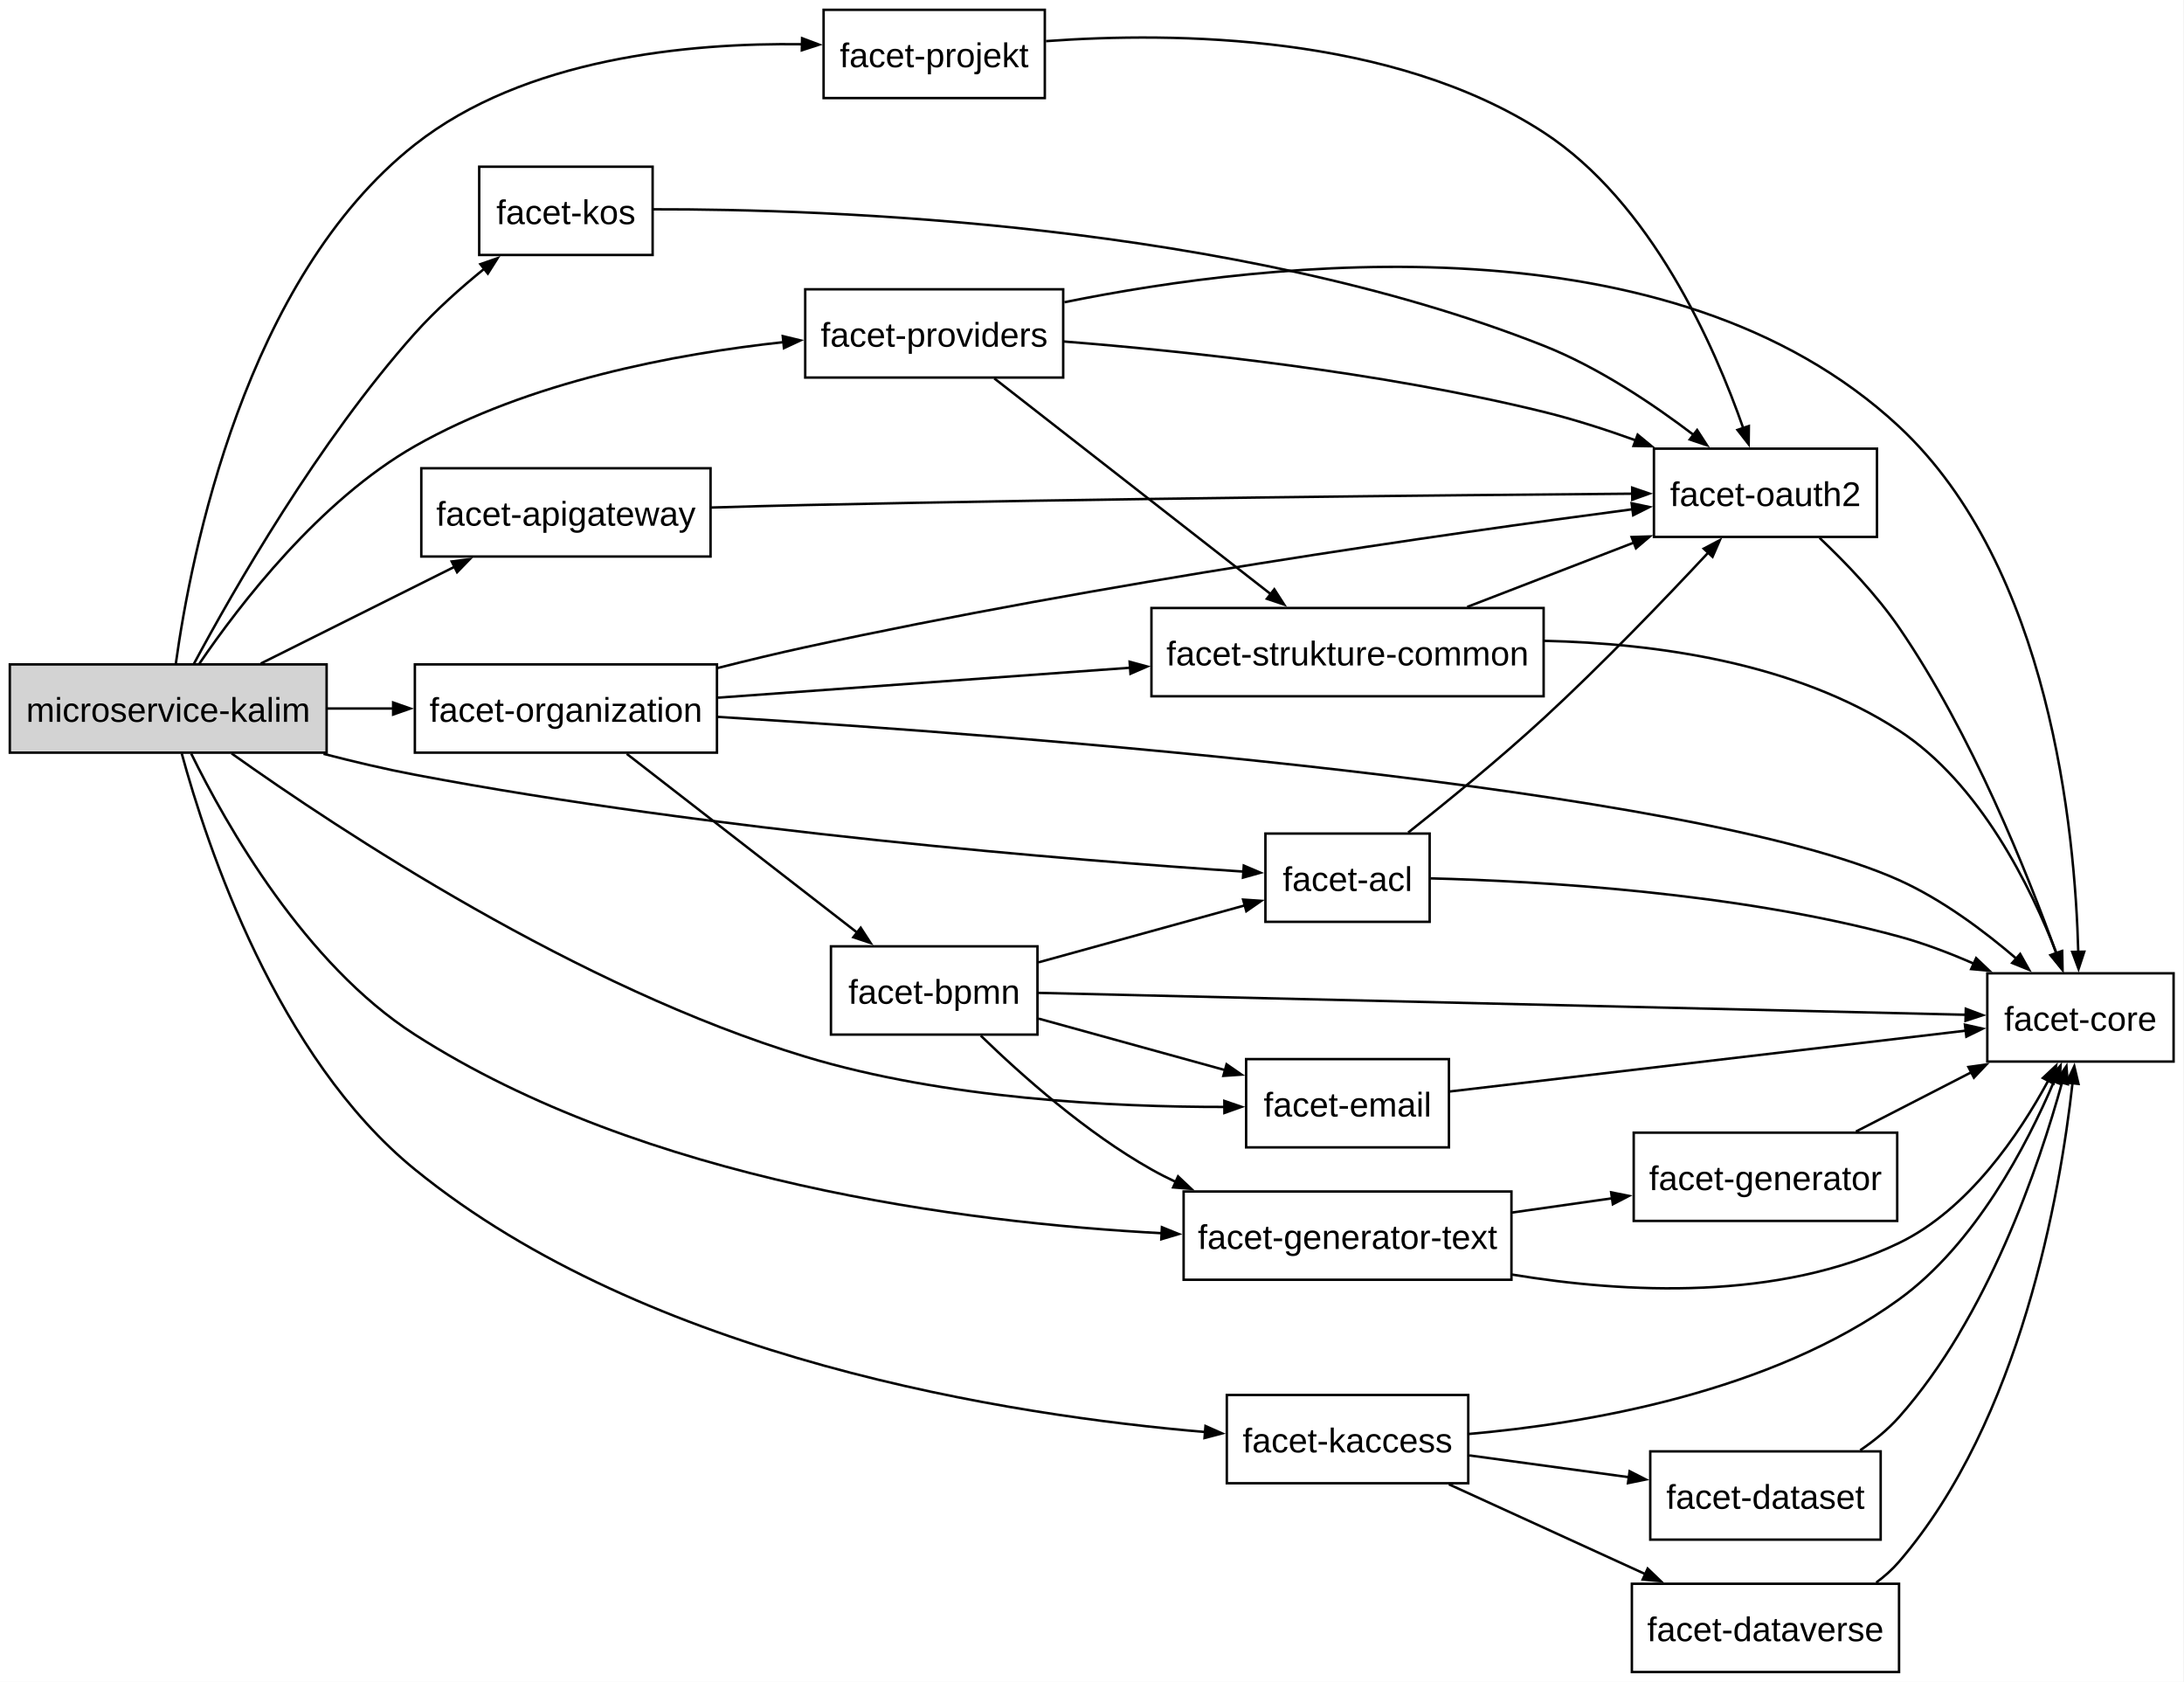
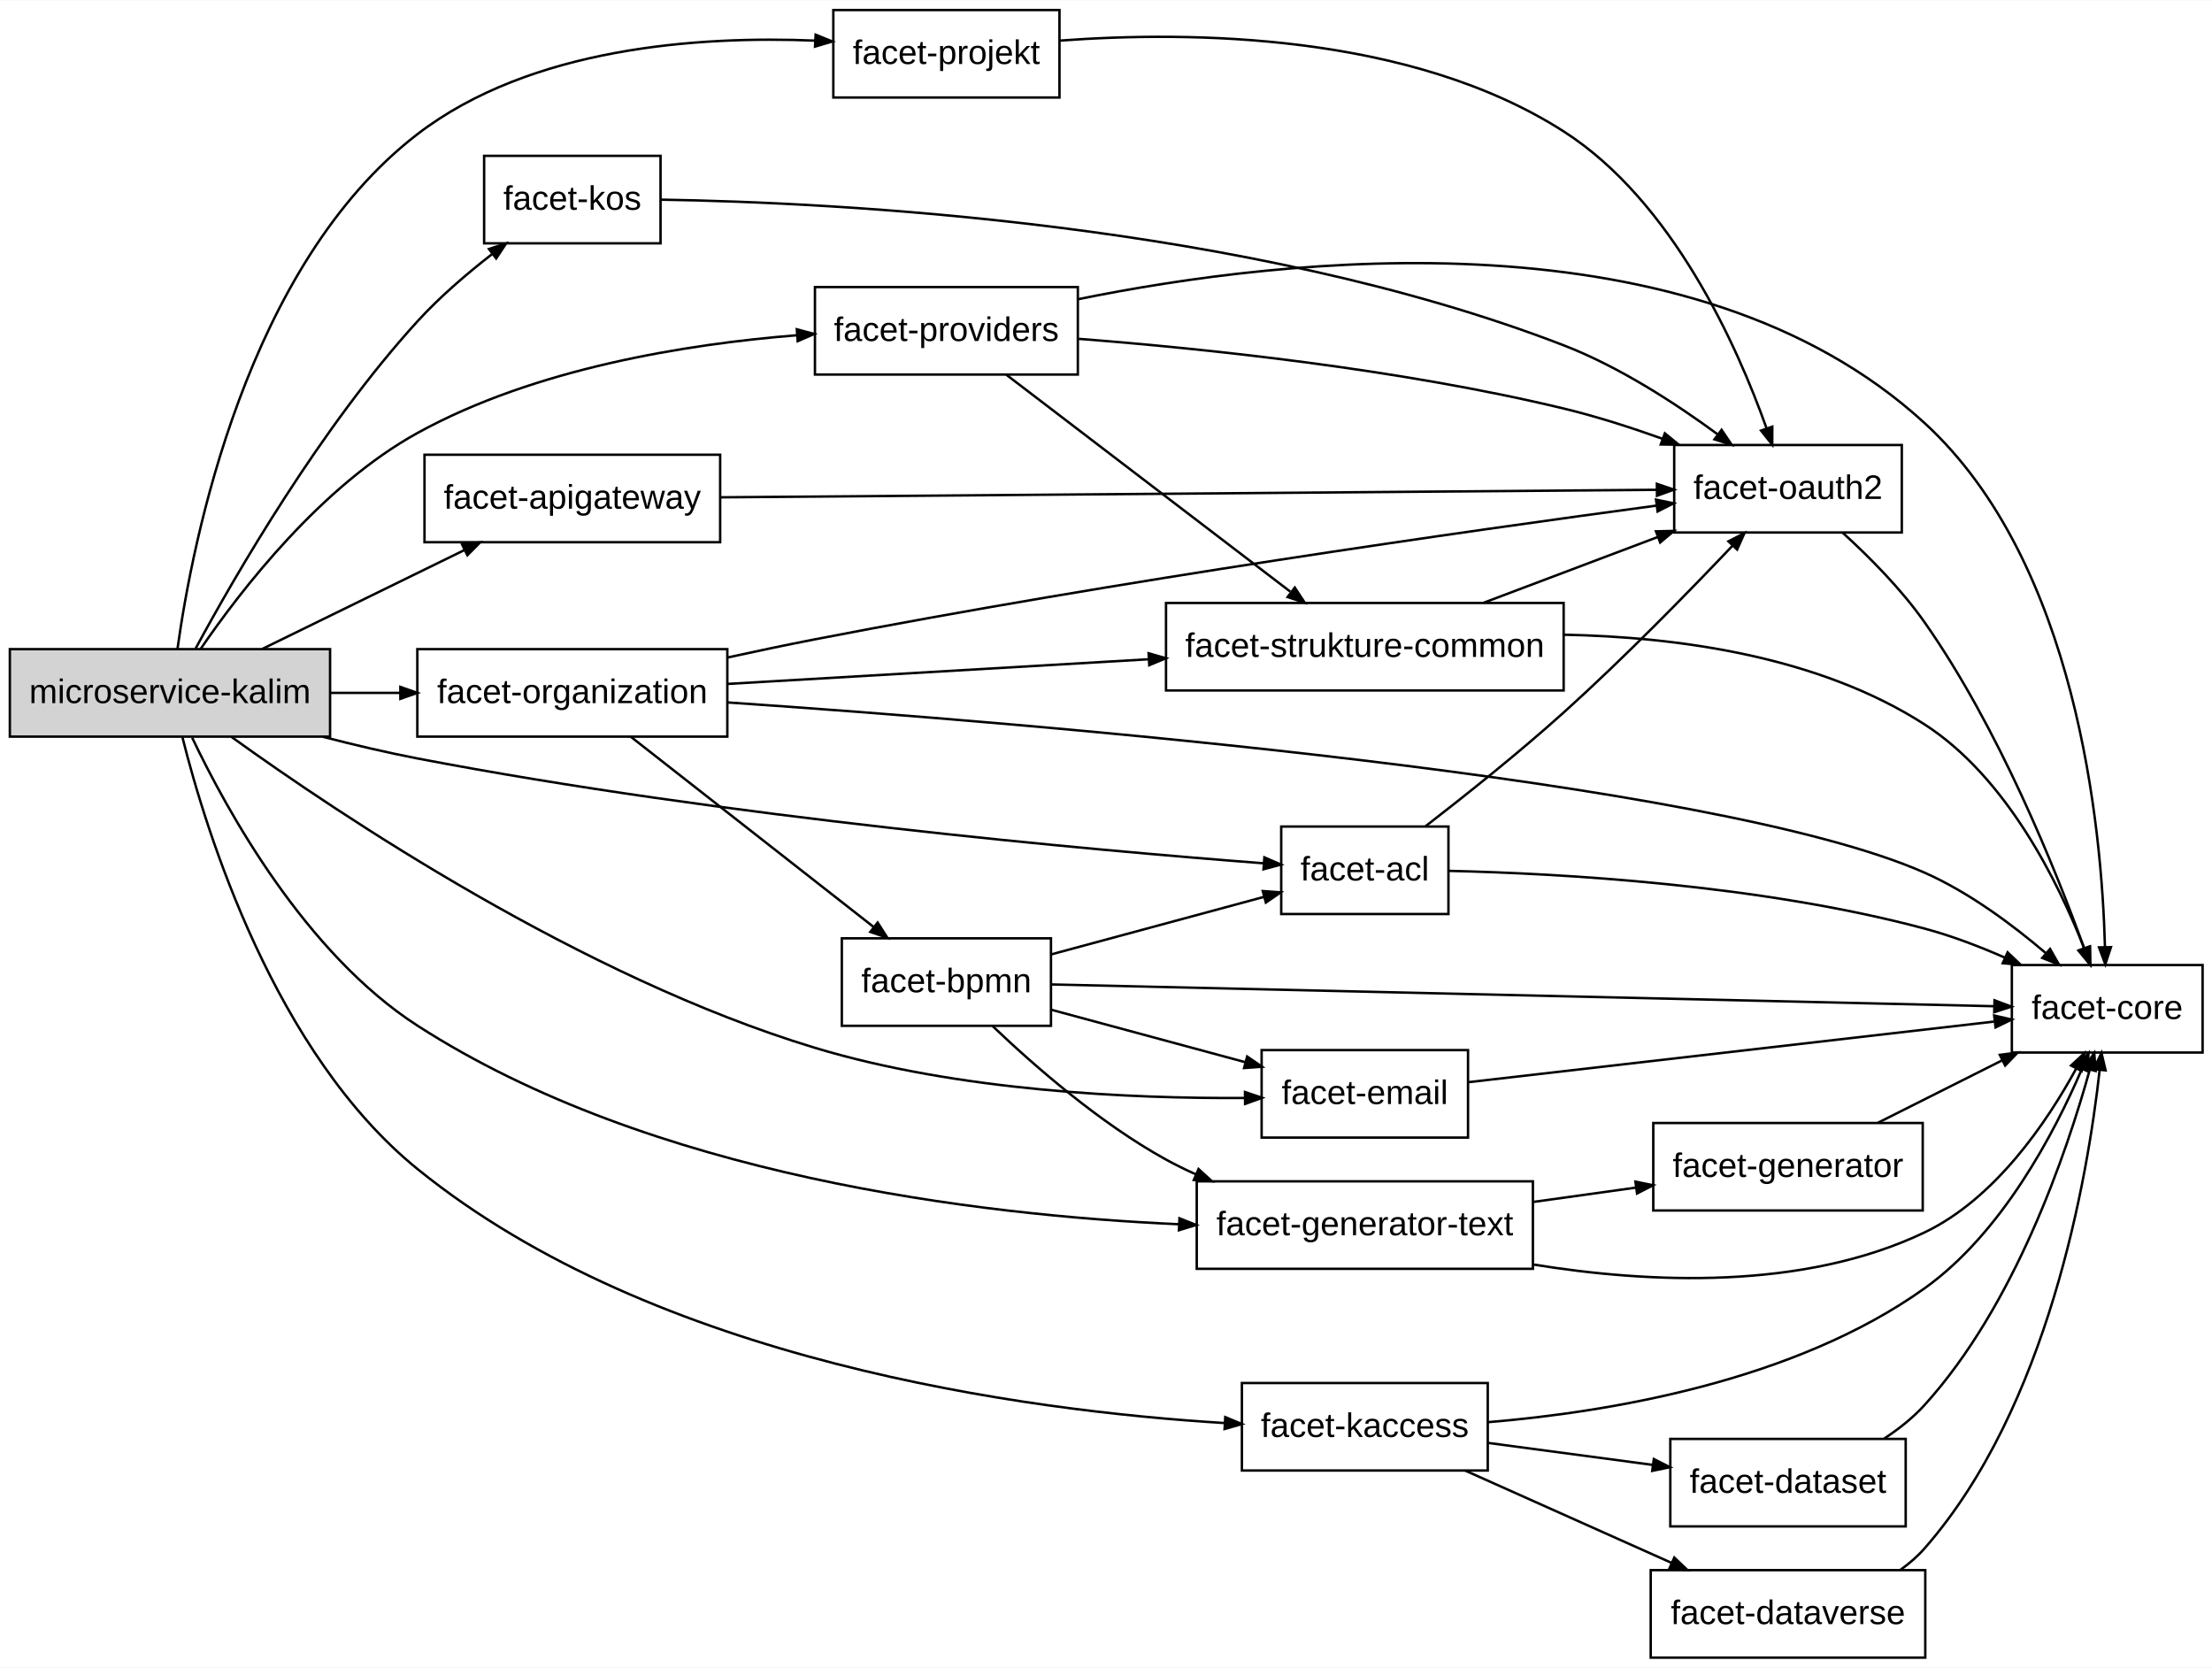
- <svg xmlns="http://www.w3.org/2000/svg" width="891pt" height="686pt" viewBox="0.00 0.00 891.00 686.00">
+ <svg xmlns="http://www.w3.org/2000/svg" width="910pt" height="686pt" viewBox="0.00 0.00 910.34 686.00">
  <g id="graph0" class="graph" transform="scale(1 1) rotate(0) translate(4 682)">
-     <polygon fill="white" stroke="none" points="-4,4 -4,-682 886.75,-682 886.75,4 -4,4" />
+     <polygon fill="white" stroke="transparent" points="-4,4 -4,-682 906.34,-682 906.34,4 -4,4" />
    <g id="node1" class="node">
-       <polygon fill="lightgrey" stroke="black" points="129.25,-411 0,-411 0,-375 129.25,-375 129.25,-411" />
-       <text xml:space="preserve" text-anchor="middle" x="64.62" y="-387.57" font-family="Arial" font-size="14.00">microservice-kalim</text>
+       <polygon fill="lightgrey" stroke="black" points="131.84,-415 0.05,-415 0.05,-379 131.84,-379 131.84,-415" />
+       <text text-anchor="middle" x="65.95" y="-392.8" font-family="Arial" font-size="14.00">microservice-kalim</text>
    </g>
    <g id="node2" class="node">
-       <polygon fill="none" stroke="black" points="429.75,-564 324.5,-564 324.5,-528 429.75,-528 429.75,-564" />
-       <text xml:space="preserve" text-anchor="middle" x="377.12" y="-540.58" font-family="Arial" font-size="14.00">facet-providers</text>
+       <polygon fill="none" stroke="black" points="439.58,-564 331.39,-564 331.39,-528 439.58,-528 439.58,-564" />
+       <text text-anchor="middle" x="385.48" y="-541.8" font-family="Arial" font-size="14.00">facet-providers</text>
    </g>
    <g id="edge1" class="edge">
-       <path fill="none" stroke="black" d="M77.36,-411.34C93.9,-435.6 126.44,-477.88 165.25,-500 211.59,-526.4 271.58,-537.67 315.72,-542.46" />
-       <polygon fill="black" stroke="black" points="315.34,-544.89 322.55,-543.16 315.83,-540.01 315.34,-544.89" />
+       <path fill="none" stroke="black" d="M78.54,-415.05C95.2,-439.4 128.29,-482.21 167.9,-504 216.15,-530.55 278.54,-540.53 323.95,-544.17" />
+       <polygon fill="black" stroke="black" points="323.93,-546.62 331.09,-544.7 324.29,-541.74 323.93,-546.62" />
    </g>
    <g id="node3" class="node">
-       <polygon fill="none" stroke="black" points="262.25,-614 191.5,-614 191.5,-578 262.25,-578 262.25,-614" />
-       <text xml:space="preserve" text-anchor="middle" x="226.88" y="-590.58" font-family="Arial" font-size="14.00">facet-kos</text>
+       <polygon fill="none" stroke="black" points="267.84,-618 195.24,-618 195.24,-582 267.84,-582 267.84,-618" />
+       <text text-anchor="middle" x="231.54" y="-595.8" font-family="Arial" font-size="14.00">facet-kos</text>
    </g>
    <g id="edge2" class="edge">
-       <path fill="none" stroke="black" d="M75.09,-411.2C91.18,-441.19 125.97,-502.03 165.25,-546 173.67,-555.42 183.93,-564.57 193.6,-572.41" />
-       <polygon fill="black" stroke="black" points="191.98,-574.25 198.99,-576.68 195.02,-570.41 191.98,-574.25" />
+       <path fill="none" stroke="black" d="M76.51,-415.26C92.77,-445.33 127.98,-506.3 167.9,-550 177,-559.97 188.21,-569.56 198.61,-577.64" />
+       <polygon fill="black" stroke="black" points="197.23,-579.67 204.29,-581.96 200.2,-575.77 197.23,-579.67" />
    </g>
    <g id="node4" class="node">
-       <polygon fill="none" stroke="black" points="579.25,-342 512.25,-342 512.25,-306 579.25,-306 579.25,-342" />
-       <text xml:space="preserve" text-anchor="middle" x="545.75" y="-318.57" font-family="Arial" font-size="14.00">facet-acl</text>
+       <polygon fill="none" stroke="black" points="592.1,-342 523.28,-342 523.28,-306 592.1,-306 592.1,-342" />
+       <text text-anchor="middle" x="557.69" y="-319.8" font-family="Arial" font-size="14.00">facet-acl</text>
    </g>
    <g id="edge3" class="edge">
-       <path fill="none" stroke="black" d="M127.99,-374.52C140.26,-371.33 153.1,-368.3 165.25,-366 287.13,-342.88 433.62,-331.12 503.61,-326.46" />
-       <polygon fill="black" stroke="black" points="503.42,-328.93 510.24,-326.03 503.1,-324.04 503.42,-328.93" />
+       <path fill="none" stroke="black" d="M128.82,-378.95C141.66,-375.63 155.16,-372.44 167.9,-370 293.74,-345.86 445.09,-332.33 516.13,-326.87" />
+       <polygon fill="black" stroke="black" points="516.36,-329.31 523.16,-326.34 515.99,-324.42 516.36,-329.31" />
    </g>
    <g id="node5" class="node">
-       <polygon fill="none" stroke="black" points="285.88,-491 167.88,-491 167.88,-455 285.88,-455 285.88,-491" />
-       <text xml:space="preserve" text-anchor="middle" x="226.88" y="-467.57" font-family="Arial" font-size="14.00">facet-apigateway</text>
+       <polygon fill="none" stroke="black" points="292.38,-495 170.7,-495 170.7,-459 292.38,-459 292.38,-495" />
+       <text text-anchor="middle" x="231.54" y="-472.8" font-family="Arial" font-size="14.00">facet-apigateway</text>
    </g>
    <g id="edge4" class="edge">
-       <path fill="none" stroke="black" d="M102.39,-411.35C125.92,-423.1 156.59,-438.41 181.48,-450.84" />
-       <polygon fill="black" stroke="black" points="180.29,-452.98 187.65,-453.92 182.48,-448.6 180.29,-452.98" />
+       <path fill="none" stroke="black" d="M104.07,-415.15C128.75,-427.22 161.26,-443.12 187.14,-455.78" />
+       <polygon fill="black" stroke="black" points="186.2,-458.04 193.57,-458.92 188.35,-453.64 186.2,-458.04" />
    </g>
    <g id="node6" class="node">
-       <polygon fill="none" stroke="black" points="587.12,-250 504.38,-250 504.38,-214 587.12,-214 587.12,-250" />
-       <text xml:space="preserve" text-anchor="middle" x="545.75" y="-226.57" font-family="Arial" font-size="14.00">facet-email</text>
+       <polygon fill="none" stroke="black" points="600.16,-250 515.22,-250 515.22,-214 600.16,-214 600.16,-250" />
+       <text text-anchor="middle" x="557.69" y="-227.8" font-family="Arial" font-size="14.00">facet-email</text>
    </g>
    <g id="edge5" class="edge">
-       <path fill="none" stroke="black" d="M90.48,-374.68C134.86,-343.09 231.77,-279.06 324.5,-251 381.44,-233.77 450.18,-230.44 495.55,-230.49" />
-       <polygon fill="black" stroke="black" points="495.49,-232.94 502.51,-230.53 495.52,-228.04 495.49,-232.94" />
+       <path fill="none" stroke="black" d="M91.23,-378.91C135.97,-346.67 235.64,-279.97 331.19,-251 390.25,-233.09 461.74,-230.01 508.17,-230.3" />
+       <polygon fill="black" stroke="black" points="508.37,-232.75 515.4,-230.37 508.42,-227.85 508.37,-232.75" />
    </g>
    <g id="node7" class="node">
-       <polygon fill="none" stroke="black" points="612.62,-196 478.88,-196 478.88,-160 612.62,-160 612.62,-196" />
-       <text xml:space="preserve" text-anchor="middle" x="545.75" y="-172.57" font-family="Arial" font-size="14.00">facet-generator-text</text>
+       <polygon fill="none" stroke="black" points="626.86,-196 488.52,-196 488.52,-160 626.86,-160 626.86,-196" />
+       <text text-anchor="middle" x="557.69" y="-173.8" font-family="Arial" font-size="14.00">facet-generator-text</text>
    </g>
    <g id="edge6" class="edge">
-       <path fill="none" stroke="black" d="M74,-374.63C88.3,-345.44 120.33,-288.82 165.25,-260 258.77,-200.01 389.2,-183.28 470.23,-178.97" />
-       <polygon fill="black" stroke="black" points="470.02,-181.43 476.89,-178.64 469.78,-176.54 470.02,-181.43" />
+       <path fill="none" stroke="black" d="M75.1,-378.54C89.34,-348.58 121.69,-289.74 167.9,-260 263.86,-198.24 398.15,-182.06 481.16,-178.34" />
+       <polygon fill="black" stroke="black" points="481.4,-180.78 488.29,-178.04 481.19,-175.89 481.4,-180.78" />
    </g>
    <g id="node8" class="node">
-       <polygon fill="none" stroke="black" points="422.25,-678 332,-678 332,-642 422.25,-642 422.25,-678" />
-       <text xml:space="preserve" text-anchor="middle" x="377.12" y="-654.58" font-family="Arial" font-size="14.00">facet-projekt</text>
+       <polygon fill="none" stroke="black" points="432.02,-678 338.95,-678 338.95,-642 432.02,-642 432.02,-678" />
+       <text text-anchor="middle" x="385.48" y="-655.8" font-family="Arial" font-size="14.00">facet-projekt</text>
    </g>
    <g id="edge7" class="edge">
-       <path fill="none" stroke="black" d="M67.75,-411.46C73.89,-455.72 95.89,-568.29 165.25,-623 210.03,-658.32 276.89,-664.59 323.28,-663.95" />
-       <polygon fill="black" stroke="black" points="323.23,-666.4 330.18,-663.79 323.12,-661.5 323.23,-666.4" />
+       <path fill="none" stroke="black" d="M69.06,-415.24C75.22,-459.51 97.48,-573 167.9,-627 214.55,-662.78 283.82,-667.38 331.39,-665.41" />
+       <polygon fill="black" stroke="black" points="331.67,-667.85 338.54,-665.06 331.43,-662.96 331.67,-667.85" />
    </g>
    <g id="node9" class="node">
-       <polygon fill="none" stroke="black" points="595,-113 496.5,-113 496.5,-77 595,-77 595,-113" />
-       <text xml:space="preserve" text-anchor="middle" x="545.75" y="-89.58" font-family="Arial" font-size="14.00">facet-kaccess</text>
+       <polygon fill="none" stroke="black" points="608.28,-113 507.1,-113 507.1,-77 608.28,-77 608.28,-113" />
+       <text text-anchor="middle" x="557.69" y="-90.8" font-family="Arial" font-size="14.00">facet-kaccess</text>
    </g>
    <g id="edge8" class="edge">
-       <path fill="none" stroke="black" d="M70.14,-374.68C80.38,-337.05 108.94,-250.8 165.25,-205 260.43,-127.58 407.86,-104.65 488.07,-97.86" />
-       <polygon fill="black" stroke="black" points="487.8,-100.34 494.58,-97.33 487.41,-95.45 487.8,-100.34" />
+       <path fill="none" stroke="black" d="M71.08,-378.72C80.82,-339.86 109,-248.69 167.9,-201 265.67,-121.83 417.92,-101.58 499.87,-96.54" />
+       <polygon fill="black" stroke="black" points="500.25,-98.97 507.09,-96.12 499.97,-94.08 500.25,-98.97" />
    </g>
    <g id="node10" class="node">
-       <polygon fill="none" stroke="black" points="288.5,-411 165.25,-411 165.25,-375 288.5,-375 288.5,-411" />
-       <text xml:space="preserve" text-anchor="middle" x="226.88" y="-387.57" font-family="Arial" font-size="14.00">facet-organization</text>
+       <polygon fill="none" stroke="black" points="295.33,-415 167.75,-415 167.75,-379 295.33,-379 295.33,-415" />
+       <text text-anchor="middle" x="231.54" y="-392.8" font-family="Arial" font-size="14.00">facet-organization</text>
    </g>
    <g id="edge9" class="edge">
-       <path fill="none" stroke="black" d="M129.42,-393C138.38,-393 147.61,-393 156.66,-393" />
-       <polygon fill="black" stroke="black" points="156.39,-395.45 163.39,-393 156.39,-390.55 156.39,-395.45" />
+       <path fill="none" stroke="black" d="M132.07,-397C141.45,-397 151.12,-397 160.59,-397" />
+       <polygon fill="black" stroke="black" points="160.77,-399.45 167.77,-397 160.77,-394.55 160.77,-399.45" />
    </g>
    <g id="node11" class="node">
-       <polygon fill="none" stroke="black" points="882.75,-285 806.75,-285 806.75,-249 882.75,-249 882.75,-285" />
-       <text xml:space="preserve" text-anchor="middle" x="844.75" y="-261.57" font-family="Arial" font-size="14.00">facet-core</text>
+       <polygon fill="none" stroke="black" points="902.47,-285 823.97,-285 823.97,-249 902.47,-249 902.47,-285" />
+       <text text-anchor="middle" x="863.22" y="-262.8" font-family="Arial" font-size="14.00">facet-core</text>
    </g>
    <g id="edge24" class="edge">
-       <path fill="none" stroke="black" d="M430.25,-558.72C513.86,-575.71 677.94,-594.5 770.75,-508 832.3,-450.64 842.56,-343.33 843.87,-293.58" />
-       <polygon fill="black" stroke="black" points="846.31,-293.82 843.99,-286.78 841.41,-293.73 846.31,-293.82" />
+       <path fill="none" stroke="black" d="M439.64,-558.99C524.95,-576.38 692.49,-595.71 788.09,-508 850.69,-450.58 860.98,-341.75 862.29,-292.43" />
+       <polygon fill="black" stroke="black" points="864.75,-292.37 862.43,-285.32 859.85,-292.27 864.75,-292.37" />
    </g>
    <g id="node14" class="node">
-       <polygon fill="none" stroke="black" points="625.75,-434 465.75,-434 465.75,-398 625.75,-398 625.75,-434" />
-       <text xml:space="preserve" text-anchor="middle" x="545.75" y="-410.57" font-family="Arial" font-size="14.00">facet-strukture-common</text>
+       <polygon fill="none" stroke="black" points="639.51,-434 475.87,-434 475.87,-398 639.51,-398 639.51,-434" />
+       <text text-anchor="middle" x="557.69" y="-411.8" font-family="Arial" font-size="14.00">facet-strukture-common</text>
    </g>
    <g id="edge23" class="edge">
-       <path fill="none" stroke="black" d="M401.64,-527.65C431.21,-504.58 482,-464.95 514.45,-439.64" />
-       <polygon fill="black" stroke="black" points="515.88,-441.64 519.89,-435.4 512.86,-437.77 515.88,-441.64" />
+       <path fill="none" stroke="black" d="M410.15,-527.92C440.68,-504.61 493.79,-464.04 526.99,-438.68" />
+       <polygon fill="black" stroke="black" points="528.87,-440.33 532.95,-434.13 525.9,-436.43 528.87,-440.33" />
    </g>
    <g id="node16" class="node">
-       <polygon fill="none" stroke="black" points="761.75,-499 670.75,-499 670.75,-463 761.75,-463 761.75,-499" />
-       <text xml:space="preserve" text-anchor="middle" x="716.25" y="-475.57" font-family="Arial" font-size="14.00">facet-oauth2</text>
+       <polygon fill="none" stroke="black" points="778.68,-499 685.01,-499 685.01,-463 778.68,-463 778.68,-499" />
+       <text text-anchor="middle" x="731.85" y="-476.8" font-family="Arial" font-size="14.00">facet-oauth2</text>
    </g>
    <g id="edge25" class="edge">
-       <path fill="none" stroke="black" d="M429.97,-542.71C480.5,-538.7 559.24,-530.34 625.75,-514 638.15,-510.95 651.2,-506.75 663.39,-502.36" />
-       <polygon fill="black" stroke="black" points="664.11,-504.7 669.83,-499.98 662.42,-500.11 664.11,-504.7" />
+       <path fill="none" stroke="black" d="M439.94,-542.69C491.6,-538.68 571.78,-530.34 639.6,-514 652.99,-510.77 667.13,-506.24 680.18,-501.57" />
+       <polygon fill="black" stroke="black" points="681.16,-503.82 686.89,-499.12 679.48,-499.22 681.16,-503.82" />
    </g>
    <g id="edge29" class="edge">
-       <path fill="none" stroke="black" d="M262.52,-596.63C333.36,-596.76 498.8,-591.15 625.75,-541 648.02,-532.2 670.4,-517.2 687.21,-504.4" />
-       <polygon fill="black" stroke="black" points="688.37,-506.6 692.4,-500.37 685.37,-502.73 688.37,-506.6" />
+       <path fill="none" stroke="black" d="M267.9,-599.97C340.2,-598.81 509.17,-590.41 639.6,-540 662.52,-531.14 685.74,-516.02 703.03,-503.3" />
+       <polygon fill="black" stroke="black" points="704.51,-505.25 708.65,-499.1 701.58,-501.33 704.51,-505.25" />
    </g>
    <g id="edge30" class="edge">
-       <path fill="none" stroke="black" d="M579.62,-323.72C623.82,-322.61 704.52,-318.02 770.75,-300 780.92,-297.23 791.46,-293.22 801.26,-288.93" />
-       <polygon fill="black" stroke="black" points="802.2,-291.19 807.57,-286.07 800.18,-286.73 802.2,-291.19" />
+       <path fill="none" stroke="black" d="M592.34,-323.76C637.58,-322.71 720.21,-318.17 788.09,-300 799.14,-297.04 810.63,-292.65 821.17,-288.02" />
+       <polygon fill="black" stroke="black" points="822.23,-290.23 827.6,-285.12 820.22,-285.76 822.23,-290.23" />
    </g>
    <g id="edge31" class="edge">
-       <path fill="none" stroke="black" d="M570.48,-342.4C586.48,-355.07 607.84,-372.52 625.75,-389 649.62,-410.96 675.27,-437.69 692.97,-456.66" />
-       <polygon fill="black" stroke="black" points="691.07,-458.21 697.63,-461.67 694.66,-454.88 691.07,-458.21" />
+       <path fill="none" stroke="black" d="M582.64,-342.09C599.05,-354.77 621.12,-372.36 639.6,-389 664.35,-411.29 691,-438.58 709.07,-457.62" />
+       <polygon fill="black" stroke="black" points="707.34,-459.36 713.93,-462.76 710.9,-455.99 707.34,-459.36" />
    </g>
    <g id="edge32" class="edge">
-       <path fill="none" stroke="black" d="M286.12,-474.98C298.77,-475.36 312.08,-475.73 324.5,-476 445.16,-478.64 586.82,-480.03 662.02,-480.63" />
-       <polygon fill="black" stroke="black" points="661.88,-483.08 668.9,-480.68 661.92,-478.18 661.88,-483.08" />
+       <path fill="none" stroke="black" d="M292.65,-477.48C390.91,-478.27 584.35,-479.82 677.81,-480.57" />
+       <polygon fill="black" stroke="black" points="677.89,-483.02 684.91,-480.63 677.93,-478.13 677.89,-483.02" />
    </g>
    <g id="edge33" class="edge">
-       <path fill="none" stroke="black" d="M587.42,-236.79C642.54,-243.29 740.66,-254.85 798.19,-261.63" />
-       <polygon fill="black" stroke="black" points="797.63,-264.03 804.87,-262.42 798.21,-259.17 797.63,-264.03" />
+       <path fill="none" stroke="black" d="M599.94,-236.76C656.52,-243.28 757.86,-254.97 816.63,-261.74" />
+       <polygon fill="black" stroke="black" points="816.7,-264.22 823.93,-262.59 817.26,-259.35 816.7,-264.22" />
    </g>
    <g id="edge34" class="edge">
-       <path fill="none" stroke="black" d="M612.85,-162.12C659.33,-154.43 721.72,-151.32 770.75,-175 799,-188.65 819.66,-219.12 831.65,-241.27" />
-       <polygon fill="black" stroke="black" points="829.42,-242.29 834.83,-247.37 833.77,-240.03 829.42,-242.29" />
+       <path fill="none" stroke="black" d="M626.84,-161.8C674.36,-154.06 737.97,-151.02 788.09,-175 817.06,-188.86 838.32,-220.17 850.46,-242.41" />
+       <polygon fill="black" stroke="black" points="848.35,-243.66 853.79,-248.7 852.69,-241.37 848.35,-243.66" />
    </g>
    <g id="node17" class="node">
-       <polygon fill="none" stroke="black" points="770,-220 662.5,-220 662.5,-184 770,-184 770,-220" />
-       <text xml:space="preserve" text-anchor="middle" x="716.25" y="-196.57" font-family="Arial" font-size="14.00">facet-generator</text>
+       <polygon fill="none" stroke="black" points="787.29,-220 676.4,-220 676.4,-184 787.29,-184 787.29,-220" />
+       <text text-anchor="middle" x="731.85" y="-197.8" font-family="Arial" font-size="14.00">facet-generator</text>
    </g>
    <g id="edge35" class="edge">
-       <path fill="none" stroke="black" d="M612.86,-187.42C626.38,-189.34 640.54,-191.36 653.88,-193.26" />
-       <polygon fill="black" stroke="black" points="653.3,-195.65 660.57,-194.21 653.99,-190.8 653.3,-195.65" />
+       <path fill="none" stroke="black" d="M627.22,-187.55C641.12,-189.49 655.65,-191.52 669.28,-193.42" />
+       <polygon fill="black" stroke="black" points="669.05,-195.86 676.32,-194.4 669.73,-191.01 669.05,-195.86" />
    </g>
    <g id="edge37" class="edge">
-       <path fill="none" stroke="black" d="M422.73,-665.22C475.56,-669.08 564.14,-668.03 625.75,-628 669.7,-599.44 695.45,-540.99 707.3,-507.03" />
-       <polygon fill="black" stroke="black" points="709.48,-508.21 709.4,-500.79 704.84,-506.64 709.48,-508.21" />
+       <path fill="none" stroke="black" d="M432.01,-665.4C485.93,-669.43 576.41,-668.55 639.6,-628 684.44,-599.22 710.95,-539.75 723,-505.93" />
+       <polygon fill="black" stroke="black" points="725.38,-506.54 725.36,-499.13 720.75,-504.94 725.38,-506.54" />
    </g>
    <g id="edge10" class="edge">
-       <path fill="none" stroke="black" d="M595.24,-97.1C643.79,-101.39 718.6,-114.2 770.75,-152 801.81,-174.51 822.82,-214.67 834.04,-241.07" />
-       <polygon fill="black" stroke="black" points="831.71,-241.84 836.64,-247.39 836.24,-239.98 831.71,-241.84" />
+       <path fill="none" stroke="black" d="M608.28,-96.88C657.95,-101.01 734.52,-113.68 788.09,-152 819.84,-174.71 841.37,-215.64 852.72,-242.05" />
+       <polygon fill="black" stroke="black" points="850.56,-243.24 855.52,-248.76 855.09,-241.36 850.56,-243.24" />
    </g>
    <g id="node12" class="node">
-       <polygon fill="none" stroke="black" points="763.25,-90 669.25,-90 669.25,-54 763.25,-54 763.25,-90" />
-       <text xml:space="preserve" text-anchor="middle" x="716.25" y="-66.58" font-family="Arial" font-size="14.00">facet-dataset</text>
+       <polygon fill="none" stroke="black" points="780.28,-90 683.41,-90 683.41,-54 780.28,-54 780.28,-90" />
+       <text text-anchor="middle" x="731.85" y="-67.8" font-family="Arial" font-size="14.00">facet-dataset</text>
    </g>
    <g id="edge11" class="edge">
-       <path fill="none" stroke="black" d="M595.49,-88.35C615.91,-85.56 639.74,-82.31 660.74,-79.44" />
-       <polygon fill="black" stroke="black" points="660.83,-81.9 667.44,-78.53 660.17,-77.05 660.83,-81.9" />
+       <path fill="none" stroke="black" d="M608.48,-88.35C629.63,-85.52 654.35,-82.22 676.02,-79.33" />
+       <polygon fill="black" stroke="black" points="676.62,-81.72 683.24,-78.36 675.97,-76.86 676.62,-81.72" />
    </g>
    <g id="node13" class="node">
-       <polygon fill="none" stroke="black" points="770.75,-36 661.75,-36 661.75,0 770.75,0 770.75,-36" />
-       <text xml:space="preserve" text-anchor="middle" x="716.25" y="-12.57" font-family="Arial" font-size="14.00">facet-dataverse</text>
+       <polygon fill="none" stroke="black" points="788.34,-36 675.35,-36 675.35,0 788.34,0 788.34,-36" />
+       <text text-anchor="middle" x="731.85" y="-13.8" font-family="Arial" font-size="14.00">facet-dataverse</text>
    </g>
    <g id="edge12" class="edge">
-       <path fill="none" stroke="black" d="M587.11,-76.56C611.2,-65.55 641.93,-51.51 667.25,-39.93" />
-       <polygon fill="black" stroke="black" points="668.2,-42.19 673.55,-37.06 666.17,-37.74 668.2,-42.19" />
+       <path fill="none" stroke="black" d="M599.05,-76.95C624.43,-65.6 657.28,-50.9 683.83,-39.03" />
+       <polygon fill="black" stroke="black" points="685.05,-41.17 690.44,-36.07 683.05,-36.69 685.05,-41.17" />
    </g>
    <g id="edge17" class="edge">
-       <path fill="none" stroke="black" d="M288.89,-389.59C412.02,-381.99 685.7,-361.24 770.75,-323 788.28,-315.12 805.45,-302.28 818.74,-290.88" />
-       <polygon fill="black" stroke="black" points="820.16,-292.89 823.79,-286.43 816.92,-289.21 820.16,-292.89" />
+       <path fill="none" stroke="black" d="M295.42,-393.07C421.57,-384.47 700.9,-361.59 788.09,-323 806.29,-314.95 824.16,-301.65 837.8,-290.03" />
+       <polygon fill="black" stroke="black" points="839.7,-291.62 843.37,-285.18 836.49,-287.93 839.7,-291.62" />
    </g>
    <g id="edge15" class="edge">
-       <path fill="none" stroke="black" d="M288.97,-397.43C336.69,-400.9 403.63,-405.76 457.06,-409.64" />
-       <polygon fill="black" stroke="black" points="456.85,-412.08 464.01,-410.14 457.2,-407.19 456.85,-412.08" />
+       <path fill="none" stroke="black" d="M295.42,-400.69C344.67,-403.57 413.77,-407.62 468.54,-410.83" />
+       <polygon fill="black" stroke="black" points="468.7,-413.3 475.83,-411.26 468.98,-408.4 468.7,-413.3" />
    </g>
    <g id="node15" class="node">
-       <polygon fill="none" stroke="black" points="419.25,-296 335,-296 335,-260 419.25,-260 419.25,-296" />
-       <text xml:space="preserve" text-anchor="middle" x="377.12" y="-272.57" font-family="Arial" font-size="14.00">facet-bpmn</text>
+       <polygon fill="none" stroke="black" points="428.52,-296 342.45,-296 342.45,-260 428.52,-260 428.52,-296" />
+       <text text-anchor="middle" x="385.48" y="-273.8" font-family="Arial" font-size="14.00">facet-bpmn</text>
    </g>
    <g id="edge16" class="edge">
-       <path fill="none" stroke="black" d="M251.69,-374.52C277.31,-354.66 318.09,-323.02 345.93,-301.42" />
-       <polygon fill="black" stroke="black" points="347.14,-303.58 351.17,-297.36 344.14,-299.71 347.14,-303.58" />
+       <path fill="none" stroke="black" d="M255.62,-378.93C282.39,-357.96 326.56,-323.36 355.59,-300.63" />
+       <polygon fill="black" stroke="black" points="357.19,-302.49 361.19,-296.24 354.17,-298.63 357.19,-302.49" />
    </g>
    <g id="edge18" class="edge">
-       <path fill="none" stroke="black" d="M288.78,-409.53C300.59,-412.51 312.9,-415.48 324.5,-418 444.11,-444.02 586.46,-464.33 661.99,-474.28" />
-       <polygon fill="black" stroke="black" points="661.66,-476.71 668.92,-475.19 662.29,-471.85 661.66,-476.71" />
+       <path fill="none" stroke="black" d="M295.32,-411.54C307.21,-414.14 319.56,-416.74 331.19,-419 454.55,-442.98 600.76,-463.73 677.58,-474.05" />
+       <polygon fill="black" stroke="black" points="677.53,-476.52 684.8,-475.02 678.18,-471.66 677.53,-476.52" />
    </g>
    <g id="edge13" class="edge">
-       <path fill="none" stroke="black" d="M754.9,-90.45C760.68,-94.38 766.22,-98.9 770.75,-104 806.88,-144.67 827.77,-206.14 837.35,-240.81" />
-       <polygon fill="black" stroke="black" points="834.86,-241.02 839.04,-247.15 839.6,-239.75 834.86,-241.02" />
+       <path fill="none" stroke="black" d="M771.42,-90.13C777.5,-94.12 783.33,-98.74 788.09,-104 825.13,-144.86 846.43,-207.35 856.02,-241.88" />
+       <polygon fill="black" stroke="black" points="853.7,-242.69 857.89,-248.81 858.43,-241.41 853.7,-242.69" />
    </g>
    <g id="edge14" class="edge">
-       <path fill="none" stroke="black" d="M761.44,-36.49C764.86,-39.02 768.04,-41.85 770.75,-45 820.37,-102.66 836.46,-194.95 841.52,-240.21" />
-       <polygon fill="black" stroke="black" points="839.08,-240.39 842.24,-247.1 843.95,-239.89 839.08,-240.39" />
+       <path fill="none" stroke="black" d="M778.2,-36.18C781.83,-38.78 785.21,-41.71 788.09,-45 838.94,-103.06 855.14,-197.16 860.11,-241.87" />
+       <polygon fill="black" stroke="black" points="857.68,-242.16 860.85,-248.86 862.55,-241.65 857.68,-242.16" />
    </g>
    <g id="edge26" class="edge">
-       <path fill="none" stroke="black" d="M626.09,-420.61C671.74,-419.57 728.29,-411.66 770.75,-384 803.8,-362.47 824.54,-320.2 835.13,-292.8" />
-       <polygon fill="black" stroke="black" points="837.3,-293.99 837.45,-286.57 832.71,-292.28 837.3,-293.99" />
+       <path fill="none" stroke="black" d="M639.58,-420.94C686.35,-420.03 744.4,-412.15 788.09,-384 821.82,-362.27 843.07,-319.16 853.78,-291.77" />
+       <polygon fill="black" stroke="black" points="856.1,-292.59 856.28,-285.17 851.51,-290.85 856.1,-292.59" />
    </g>
    <g id="edge27" class="edge">
-       <path fill="none" stroke="black" d="M594.58,-434.45C615.82,-442.64 640.87,-452.31 662.62,-460.7" />
-       <polygon fill="black" stroke="black" points="661.65,-462.95 669.07,-463.18 663.42,-458.38 661.65,-462.95" />
+       <path fill="none" stroke="black" d="M606.64,-434.11C628.92,-442.52 655.47,-452.54 678.29,-461.16" />
+       <polygon fill="black" stroke="black" points="677.51,-463.48 684.93,-463.66 679.24,-458.9 677.51,-463.48" />
    </g>
    <g id="edge22" class="edge">
-       <path fill="none" stroke="black" d="M419.74,-289.49C445.49,-296.6 478.39,-305.68 503.98,-312.74" />
-       <polygon fill="black" stroke="black" points="503.15,-315.06 510.55,-314.56 504.46,-310.33 503.15,-315.06" />
+       <path fill="none" stroke="black" d="M428.56,-289.37C455.3,-296.6 489.75,-305.91 516.19,-313.05" />
+       <polygon fill="black" stroke="black" points="515.68,-315.45 523.07,-314.92 516.96,-310.72 515.68,-315.45" />
    </g>
    <g id="edge20" class="edge">
-       <path fill="none" stroke="black" d="M419.74,-266.51C442.86,-260.13 471.76,-252.15 495.95,-245.47" />
-       <polygon fill="black" stroke="black" points="496.4,-247.89 502.49,-243.67 495.09,-243.17 496.4,-247.89" />
+       <path fill="none" stroke="black" d="M428.56,-266.63C452.76,-260.09 483.27,-251.84 508.44,-245.04" />
+       <polygon fill="black" stroke="black" points="509.27,-247.35 515.39,-243.16 508,-242.62 509.27,-247.35" />
    </g>
    <g id="edge21" class="edge">
-       <path fill="none" stroke="black" d="M396.11,-259.58C412.86,-243.32 439.17,-219.94 465.75,-205 468.96,-203.19 472.32,-201.48 475.76,-199.86" />
-       <polygon fill="black" stroke="black" points="476.61,-202.16 482.01,-197.07 474.61,-197.68 476.61,-202.16" />
+       <path fill="none" stroke="black" d="M404.52,-259.87C421.59,-243.58 448.6,-219.98 475.78,-205 479.69,-202.84 483.81,-200.82 488.03,-198.93" />
+       <polygon fill="black" stroke="black" points="489.25,-201.07 494.72,-196.06 487.32,-196.56 489.25,-201.07" />
    </g>
    <g id="edge19" class="edge">
-       <path fill="none" stroke="black" d="M419.45,-277.02C506.34,-274.97 707.42,-270.22 798.03,-268.08" />
-       <polygon fill="black" stroke="black" points="797.99,-270.53 804.93,-267.92 797.87,-265.63 797.99,-270.53" />
+       <path fill="none" stroke="black" d="M428.7,-277.02C517.82,-274.96 724.49,-270.18 816.55,-268.06" />
+       <polygon fill="black" stroke="black" points="816.83,-270.5 823.77,-267.89 816.72,-265.6 816.83,-270.5" />
    </g>
    <g id="edge28" class="edge">
-       <path fill="none" stroke="black" d="M738.33,-462.59C748.98,-452.52 761.56,-439.4 770.75,-426 800.36,-382.81 823.19,-325.69 834.95,-292.98" />
-       <polygon fill="black" stroke="black" points="837.17,-294.06 837.19,-286.64 832.55,-292.42 837.17,-294.06" />
+       <path fill="none" stroke="black" d="M754.34,-462.92C765.4,-452.86 778.53,-439.63 788.09,-426 818.51,-382.66 841.8,-324.86 853.62,-292.22" />
+       <polygon fill="black" stroke="black" points="856.05,-292.68 856.1,-285.27 851.44,-291.04 856.05,-292.68" />
    </g>
    <g id="edge36" class="edge">
-       <path fill="none" stroke="black" d="M753.16,-220.45C767.85,-228 784.98,-236.8 800.36,-244.7" />
-       <polygon fill="black" stroke="black" points="799.06,-246.79 806.4,-247.81 801.3,-242.43 799.06,-246.79" />
+       <path fill="none" stroke="black" d="M768.88,-220.11C784.73,-228.07 803.44,-237.47 819.93,-245.76" />
+       <polygon fill="black" stroke="black" points="819.02,-248.04 826.37,-248.99 821.22,-243.66 819.02,-248.04" />
    </g>
  </g>
</svg>
